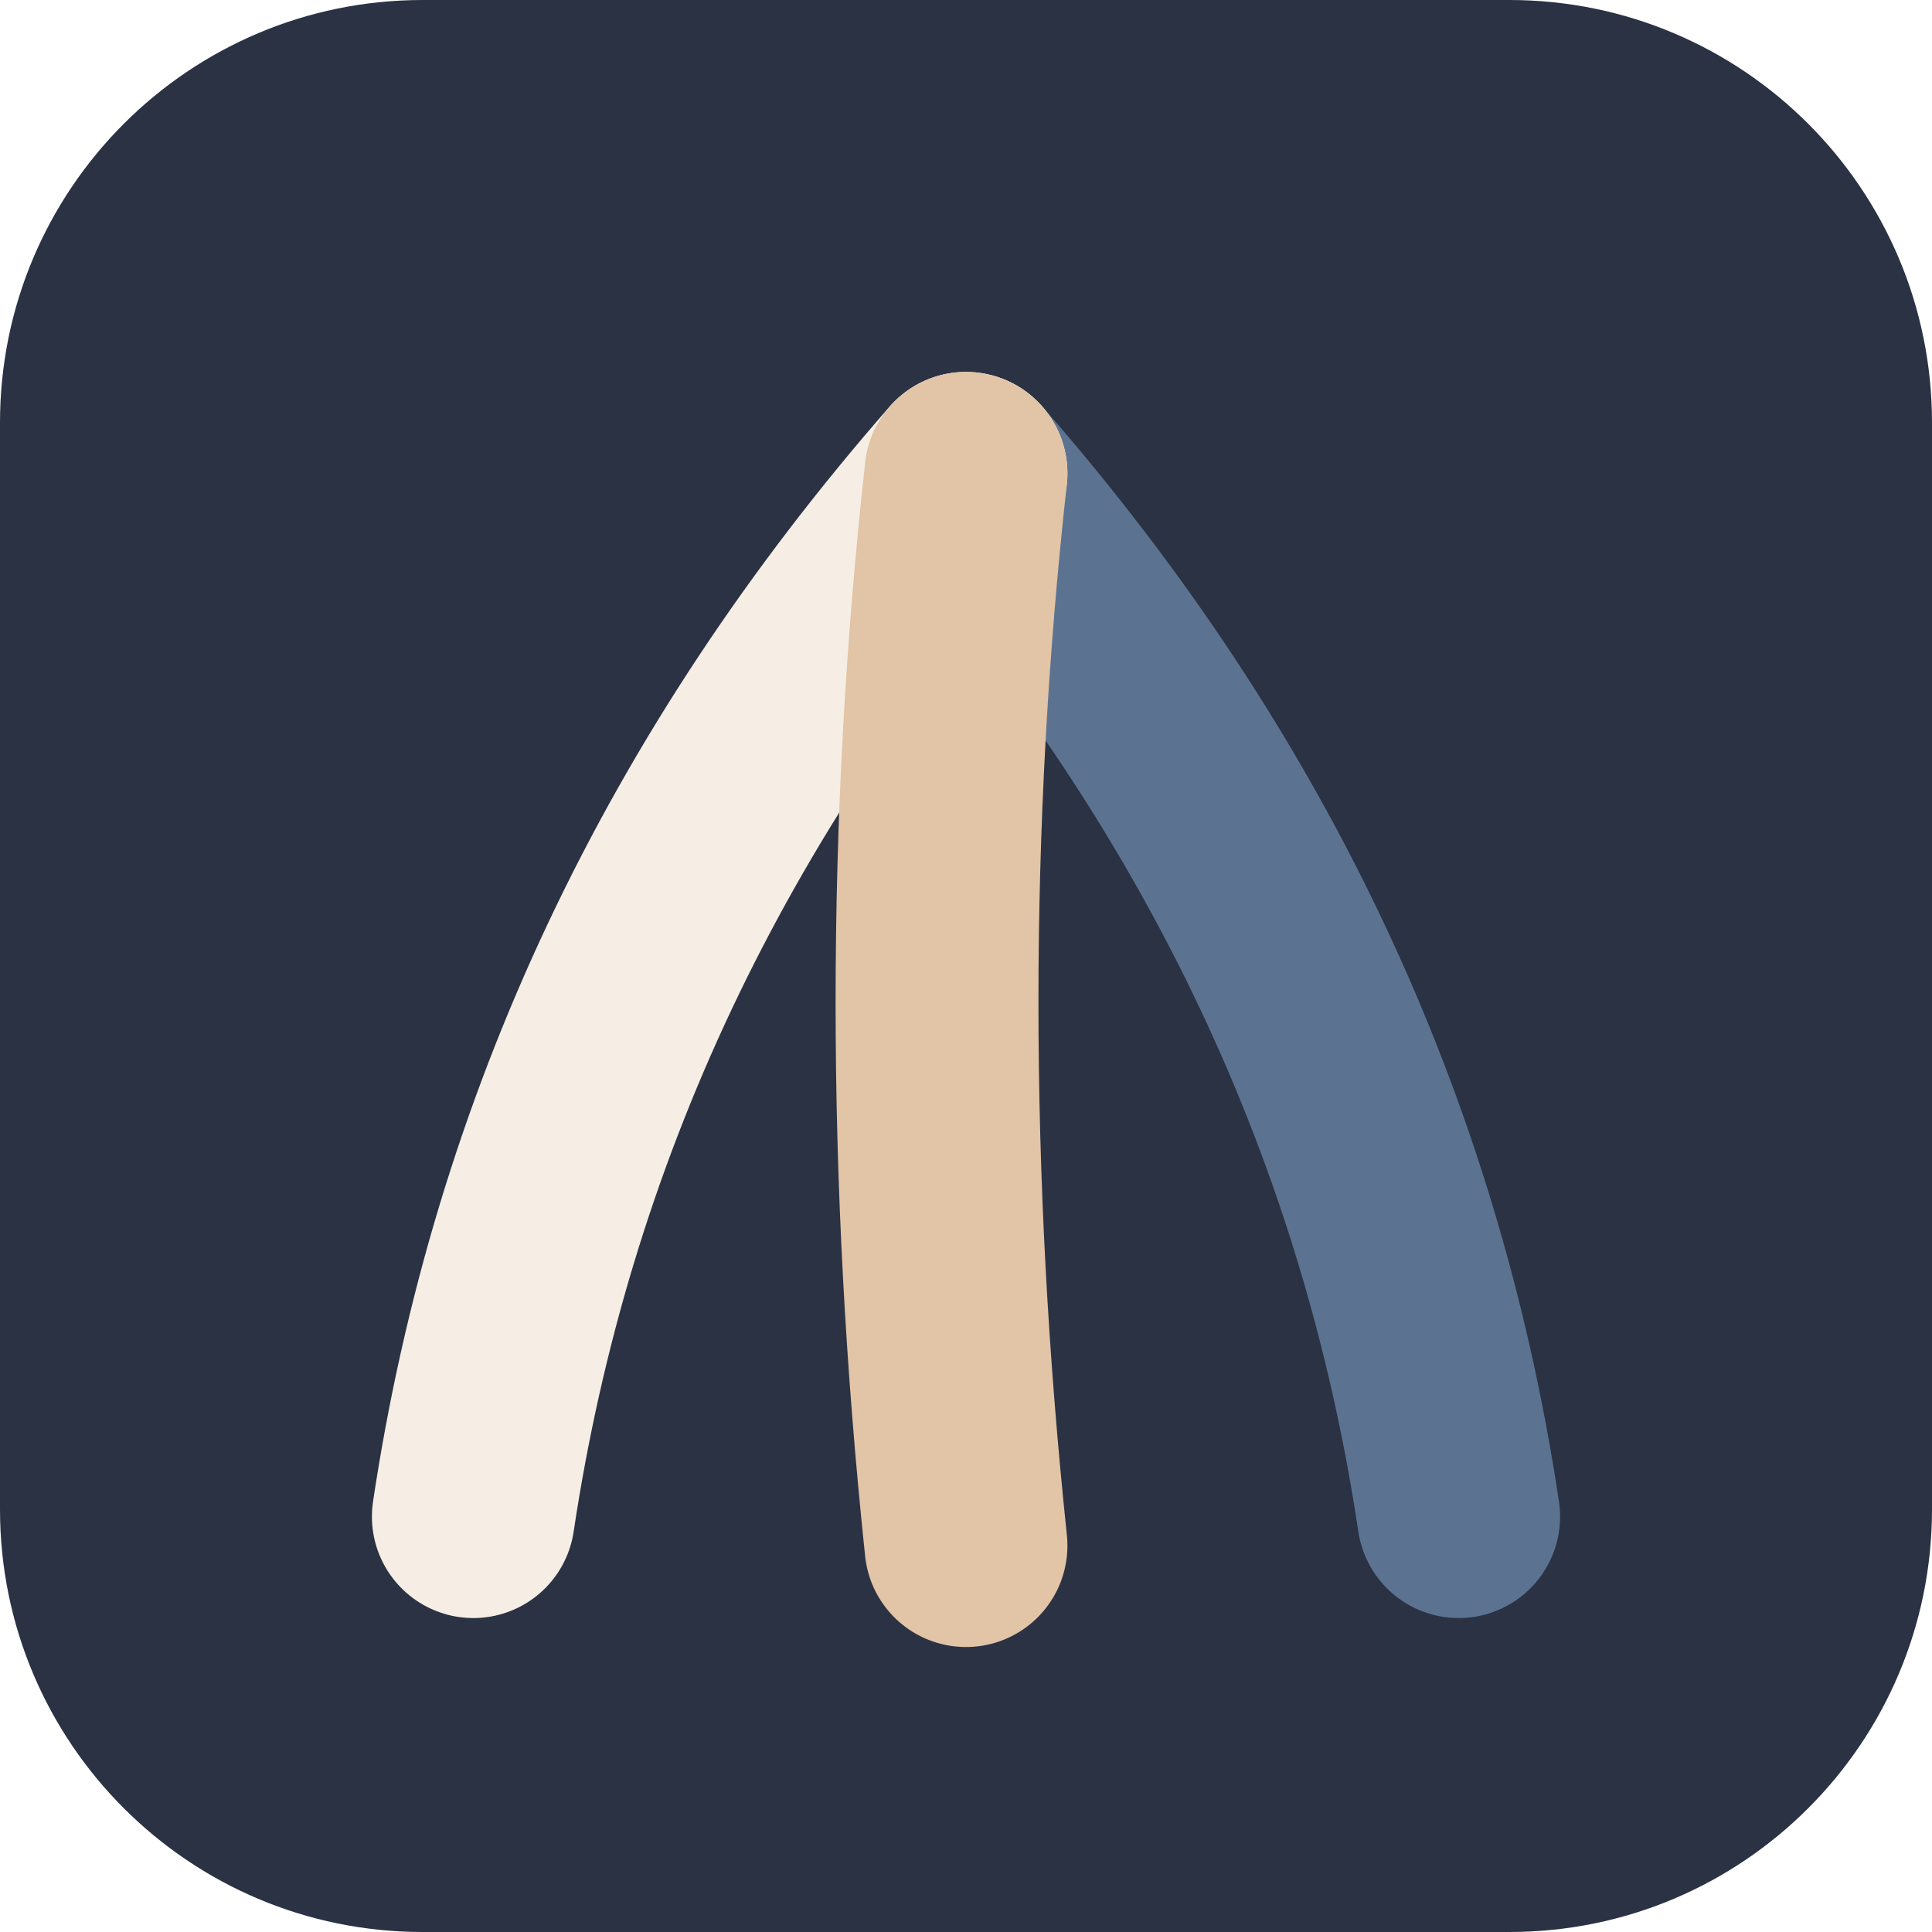
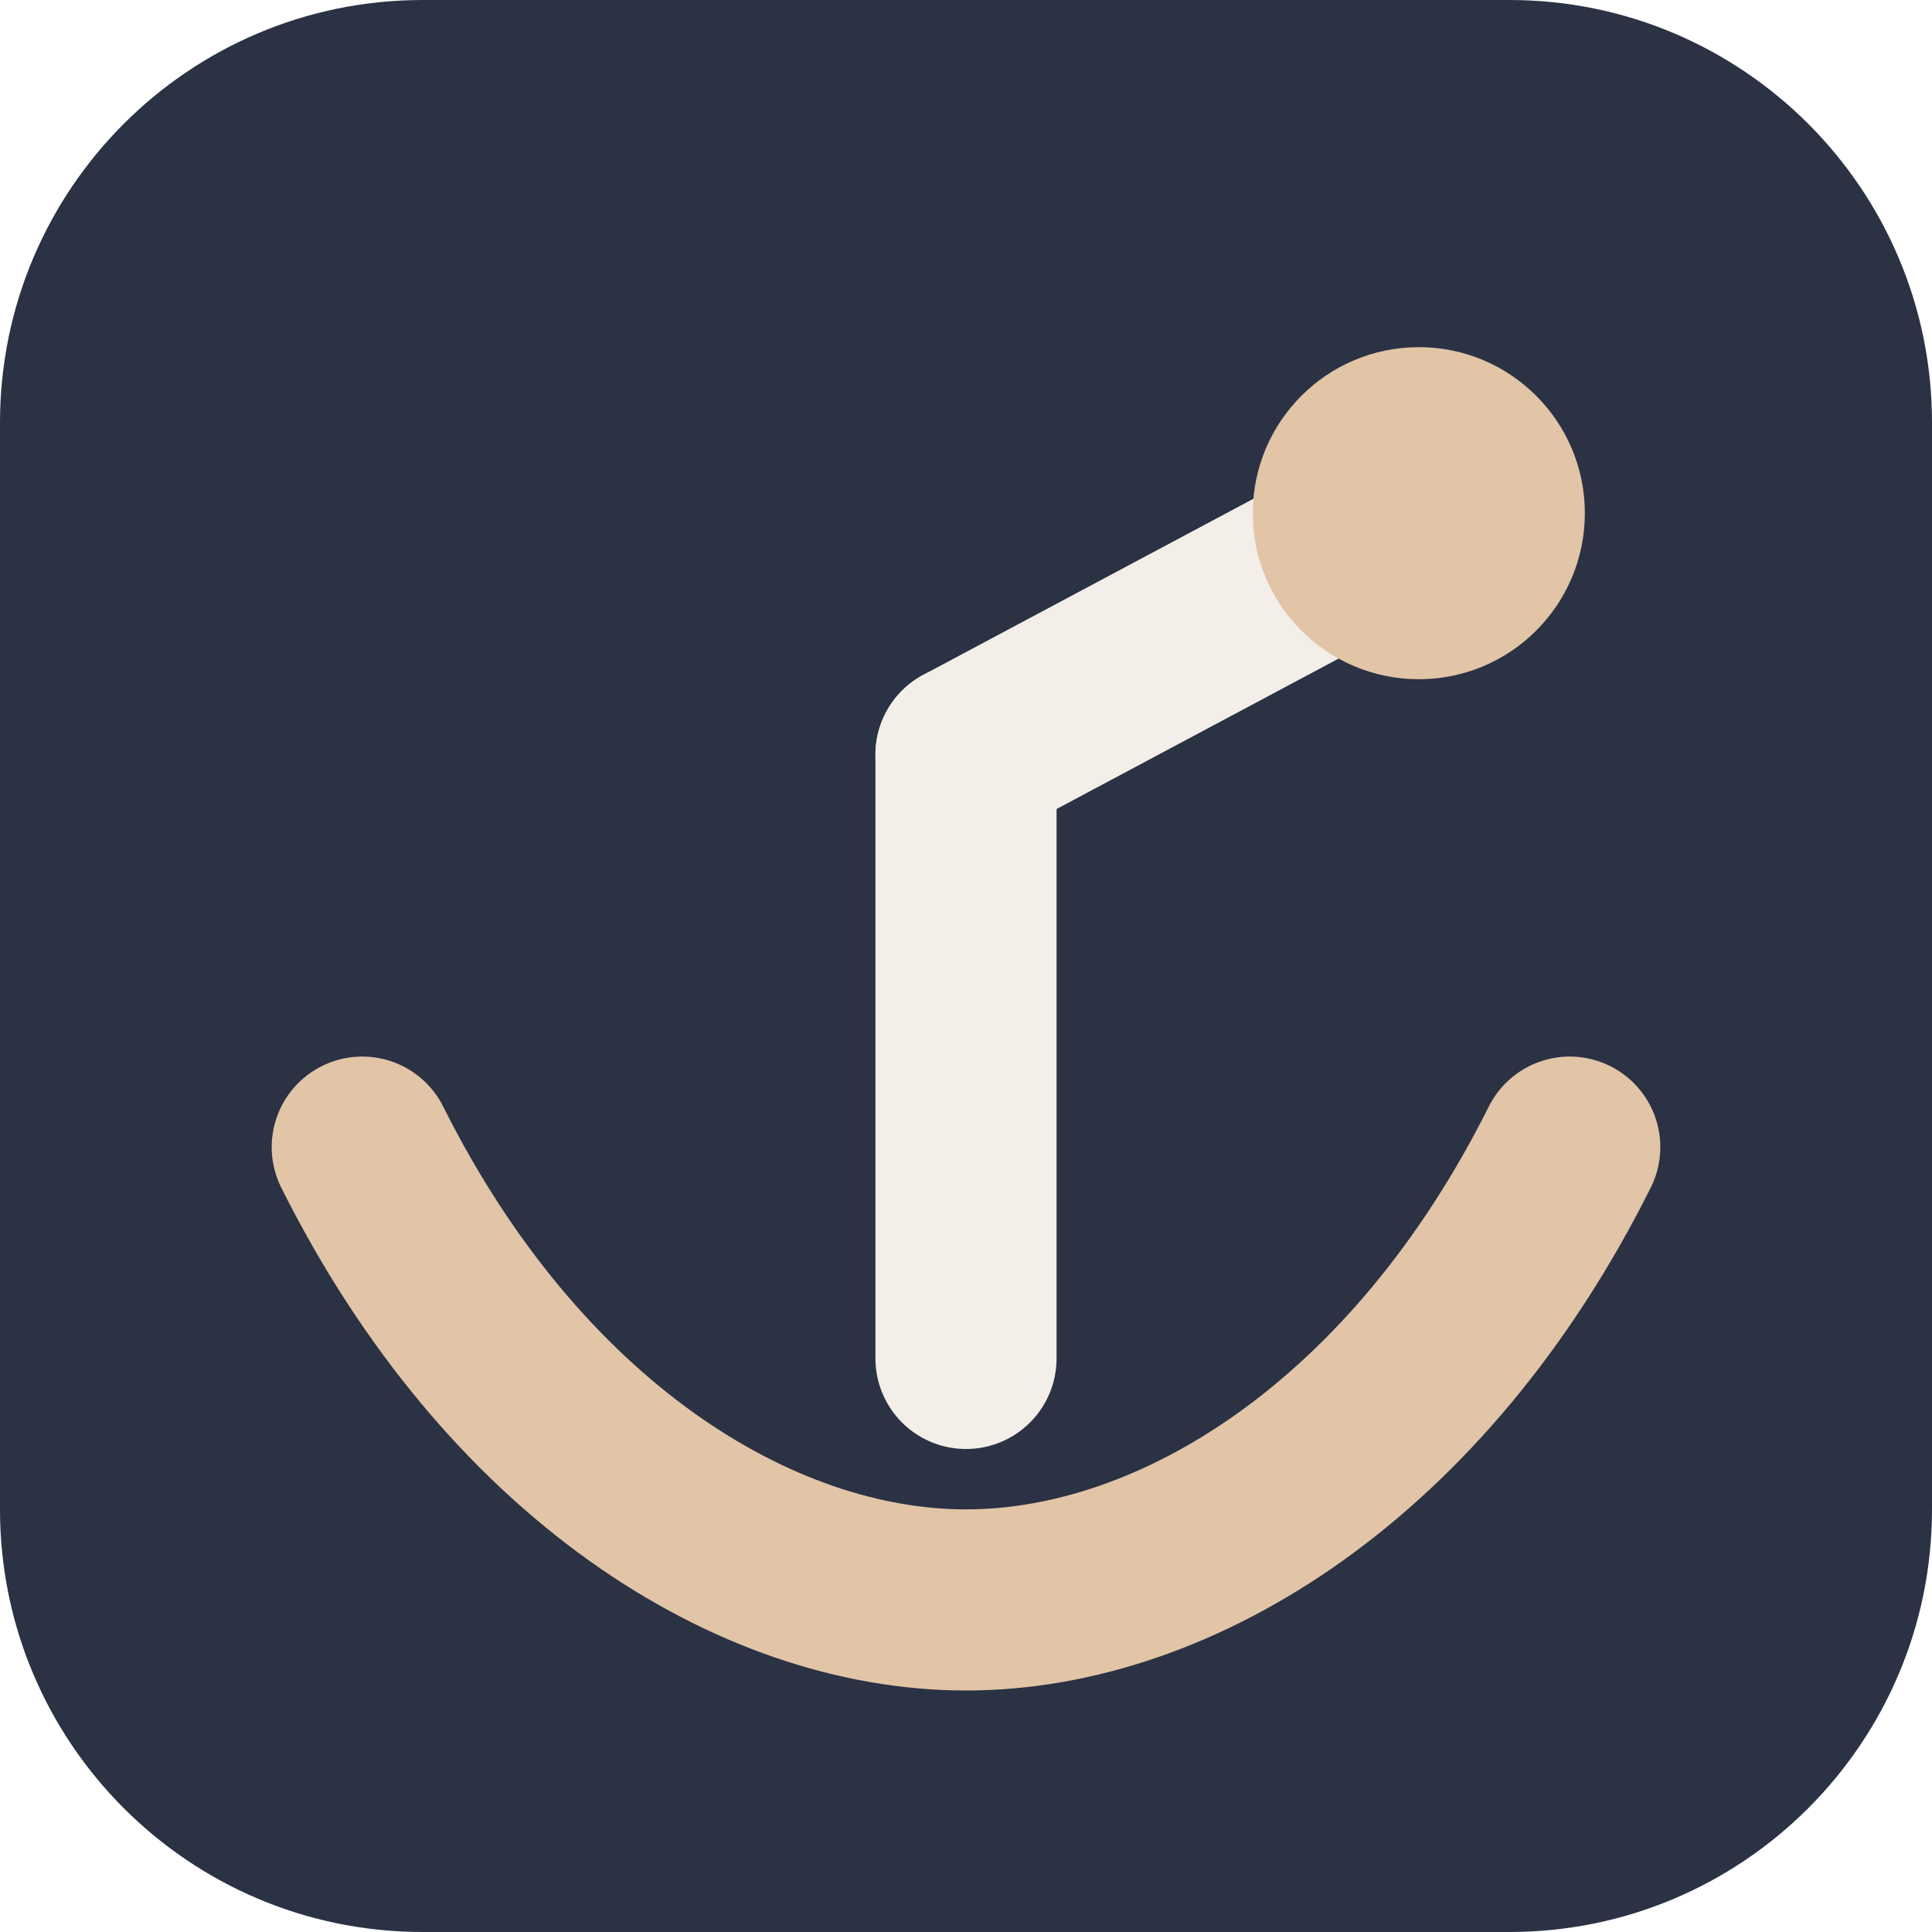
- <svg xmlns="http://www.w3.org/2000/svg" viewBox="0 0 32 32" width="32" height="32">
-   <rect width="32" height="32" rx="7" fill="#2A3244" />
-   <g fill="none" stroke-width="14" stroke-linecap="round" stroke-linejoin="round" transform="translate(4 4) scale(0.24)">
-     <path d="M84 88 Q78 48 50 16" stroke="#5B7390" />
-     <path d="M16 88 Q22 48 50 16" stroke="#F6EEE4" />
-     <path d="M50 90 Q46 52 50 16" stroke="#E2C4A6" />
-   </g>
+ <svg xmlns="http://www.w3.org/2000/svg" viewBox="0 0 64 64" width="64" height="64" role="img" aria-labelledby="t">
+   <rect width="64" height="64" rx="14" fill="#2A3244" />
+   <path d="M12 38c5 10 13 15 20 15s15-5 20-15" fill="none" stroke="#E2C4A6" stroke-width="6" stroke-linecap="round" />
+   <path d="M32 45V25" stroke="#F3EEE7" stroke-width="6" stroke-linecap="round" />
+   <path d="M32 25l15-8" stroke="#F3EEE7" stroke-width="6" stroke-linecap="round" />
+   <circle cx="47" cy="17" r="5.5" fill="#E2C4A6" />
</svg>
